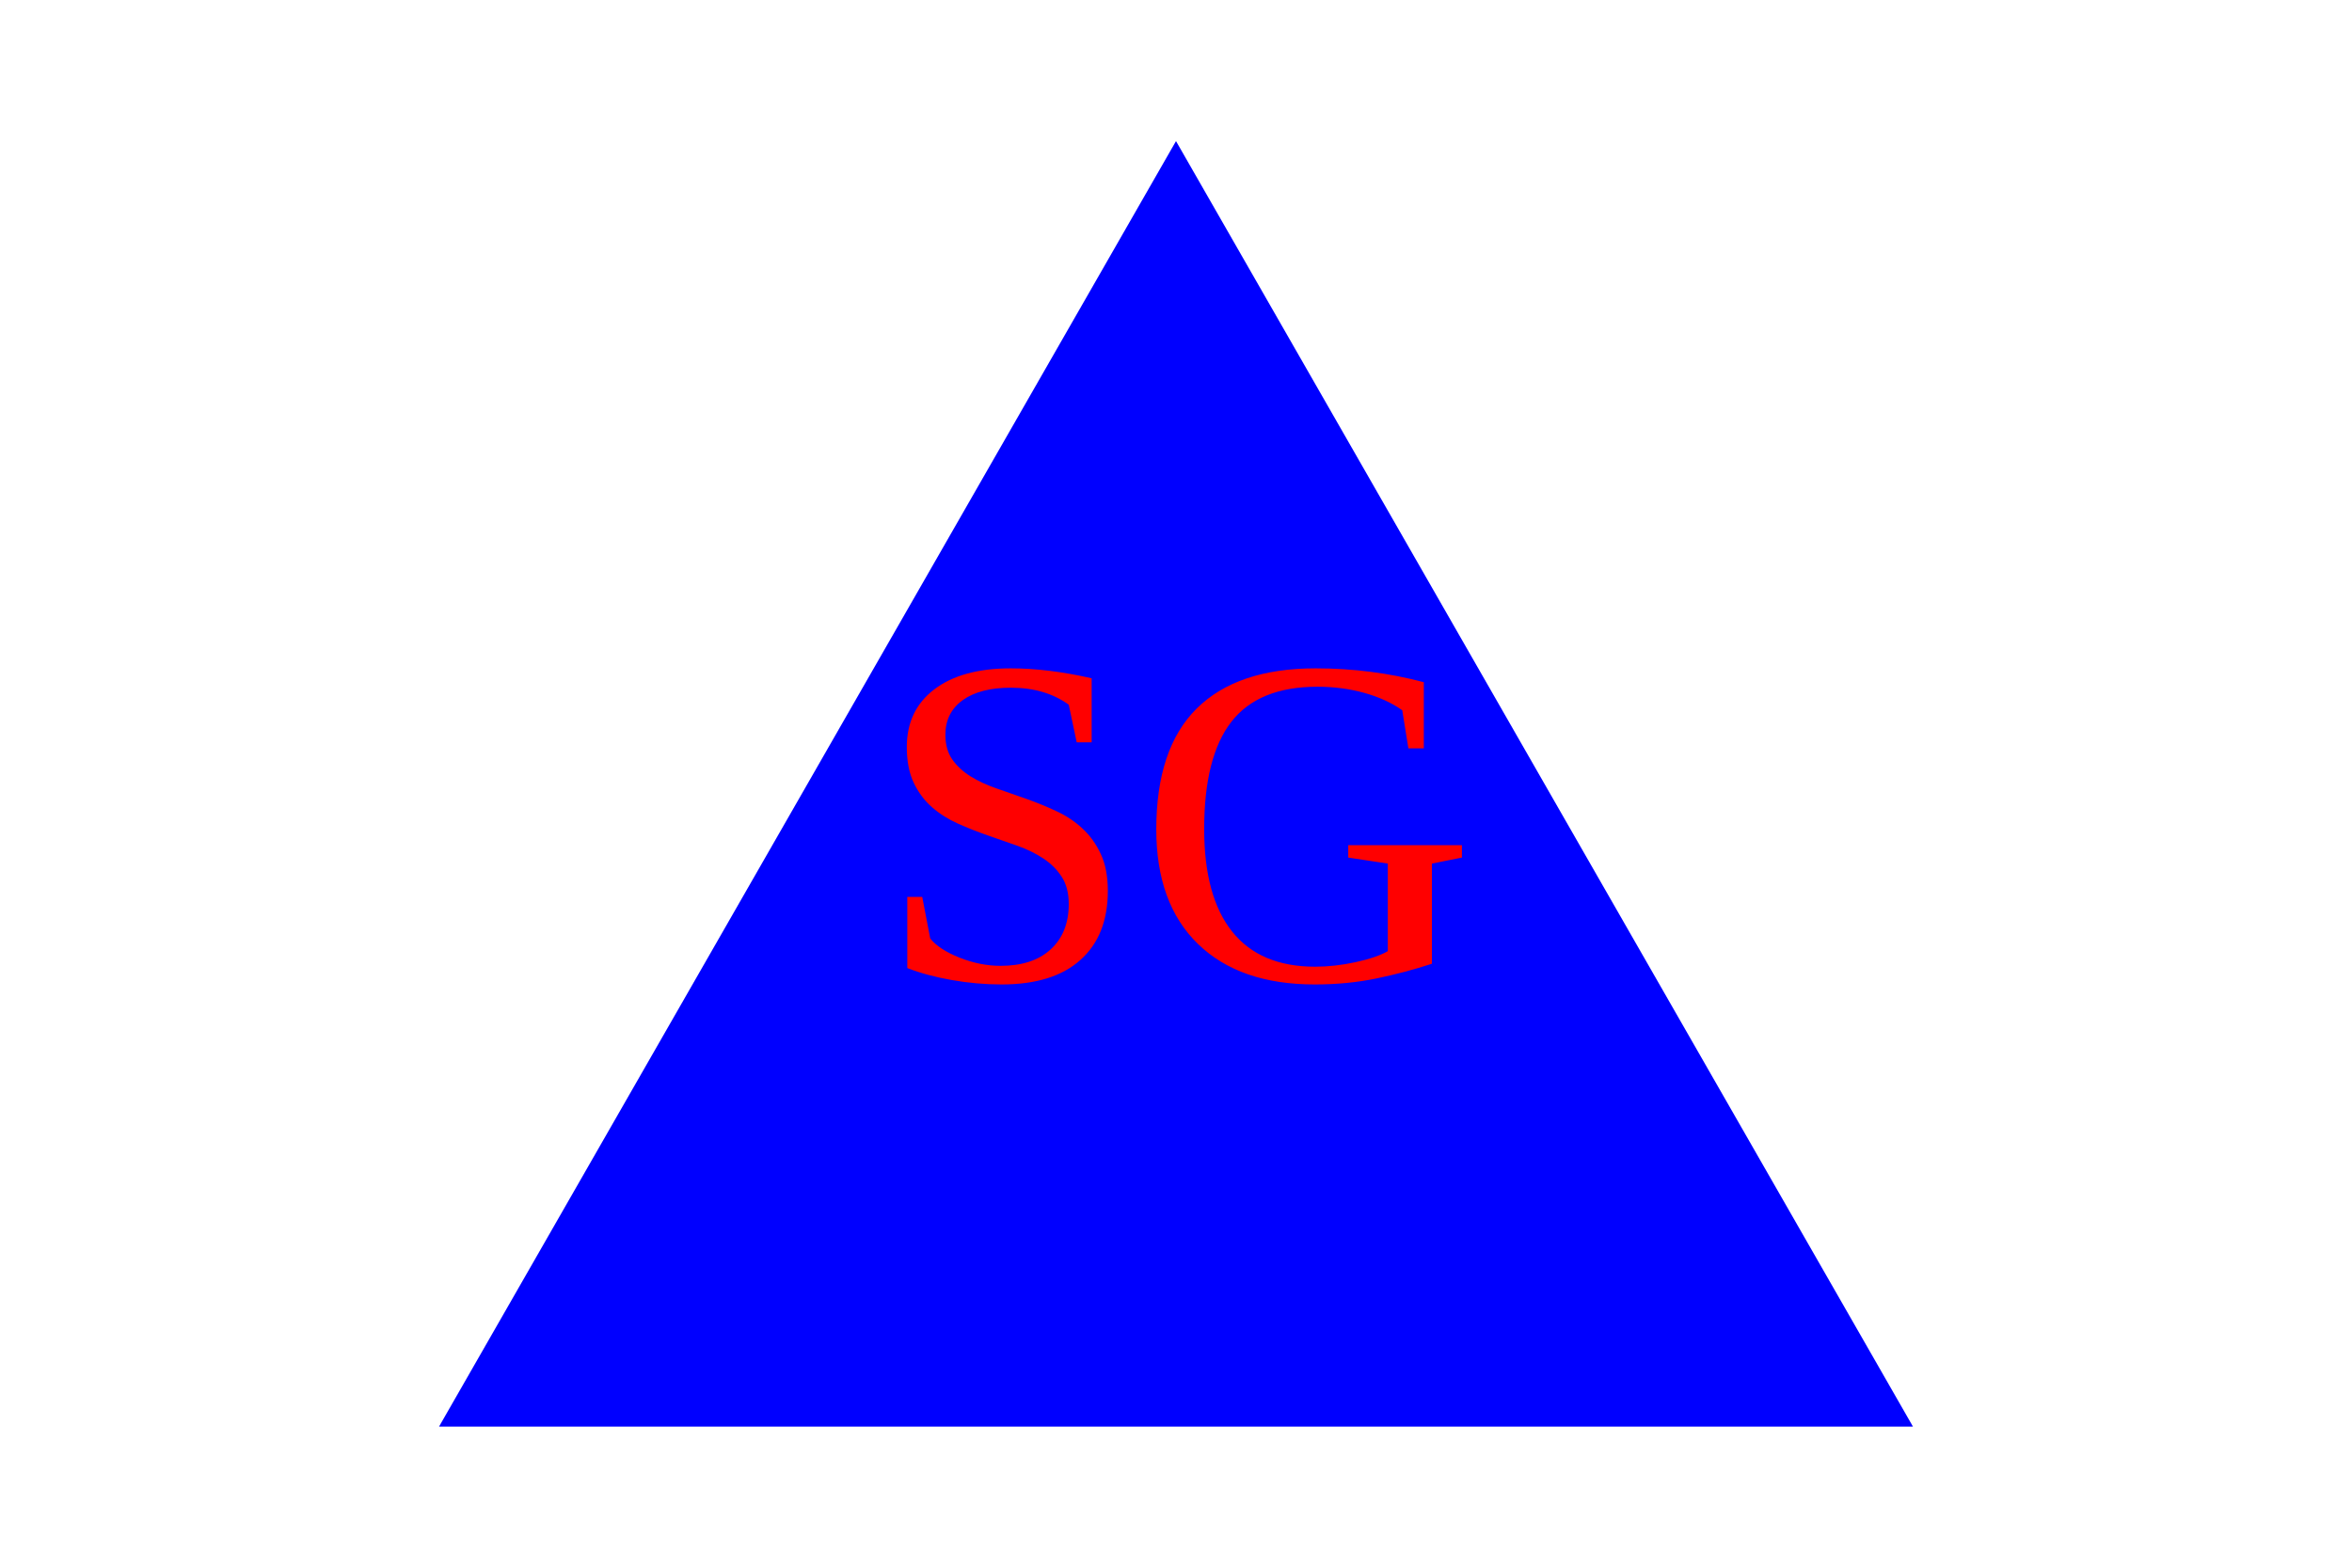
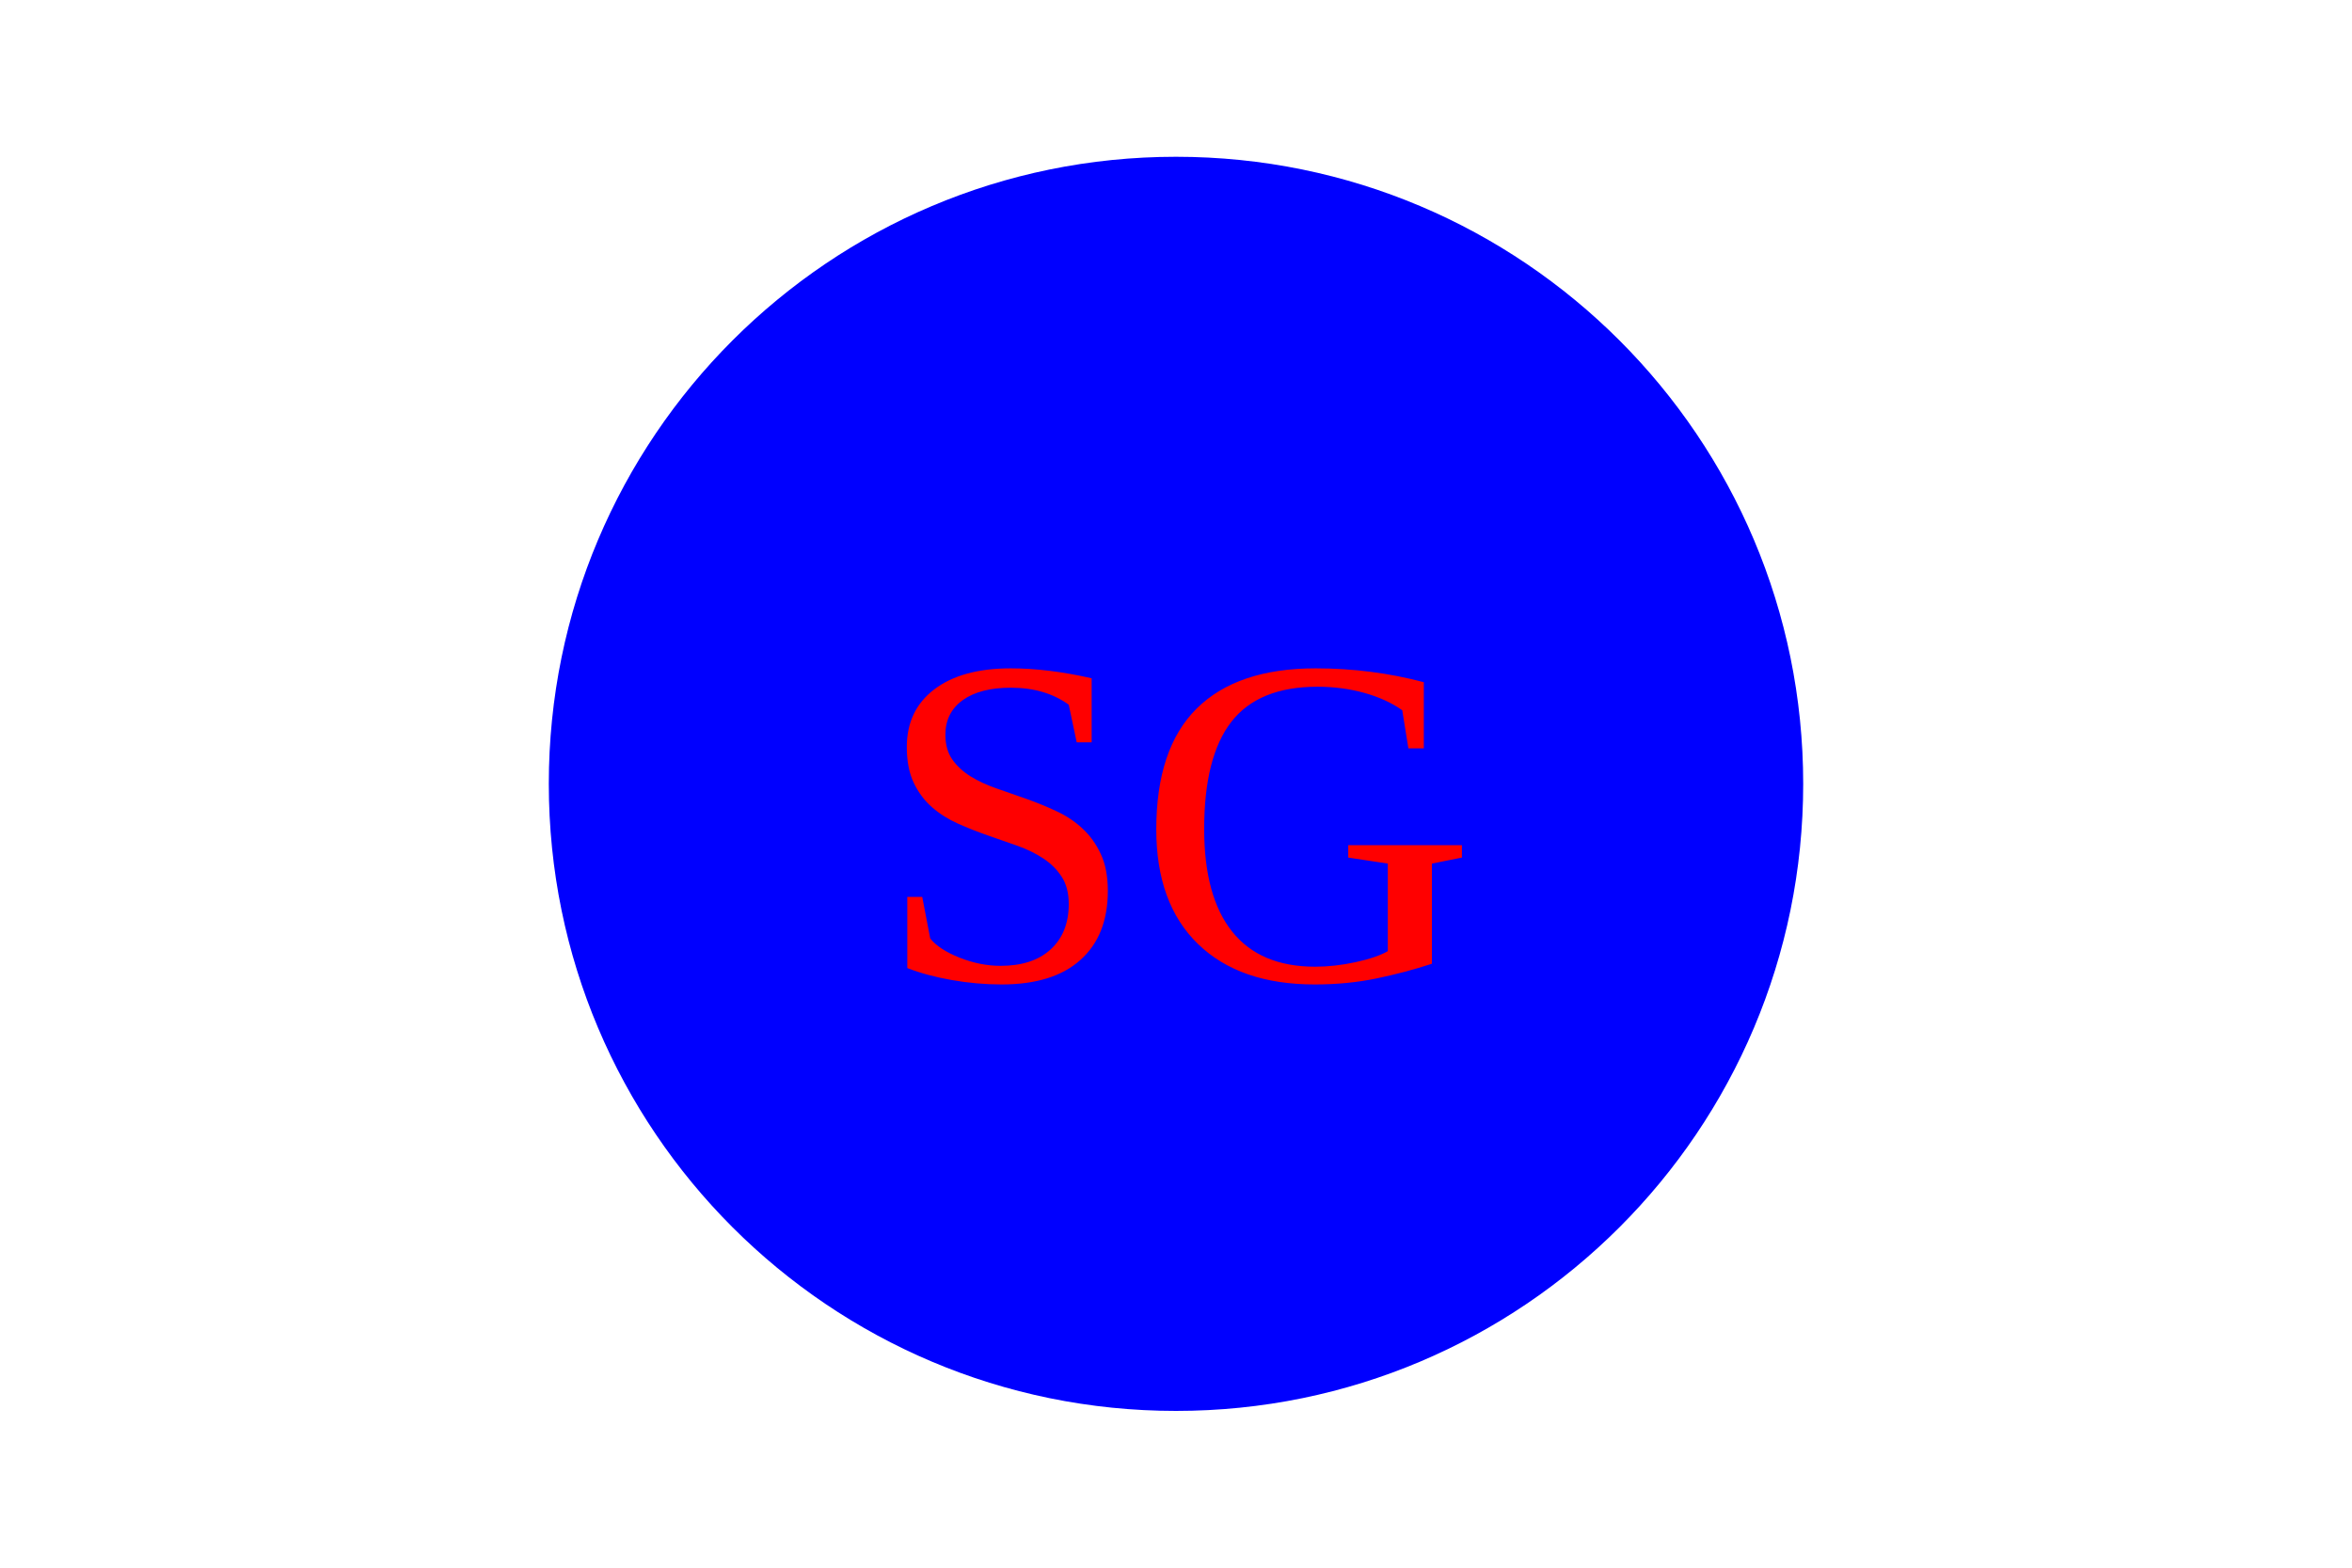
<svg xmlns="http://www.w3.org/2000/svg" version="1.1" width="300" height="200">
-   <polygon points="150, 18 244, 182 56, 182" fill="blue" />
+   <circle cx="150" cy="100" r="80" fill="blue" />
  <text x="150" y="125" font-size="60" text-anchor="middle" fill="red">SG</text>
</svg>
